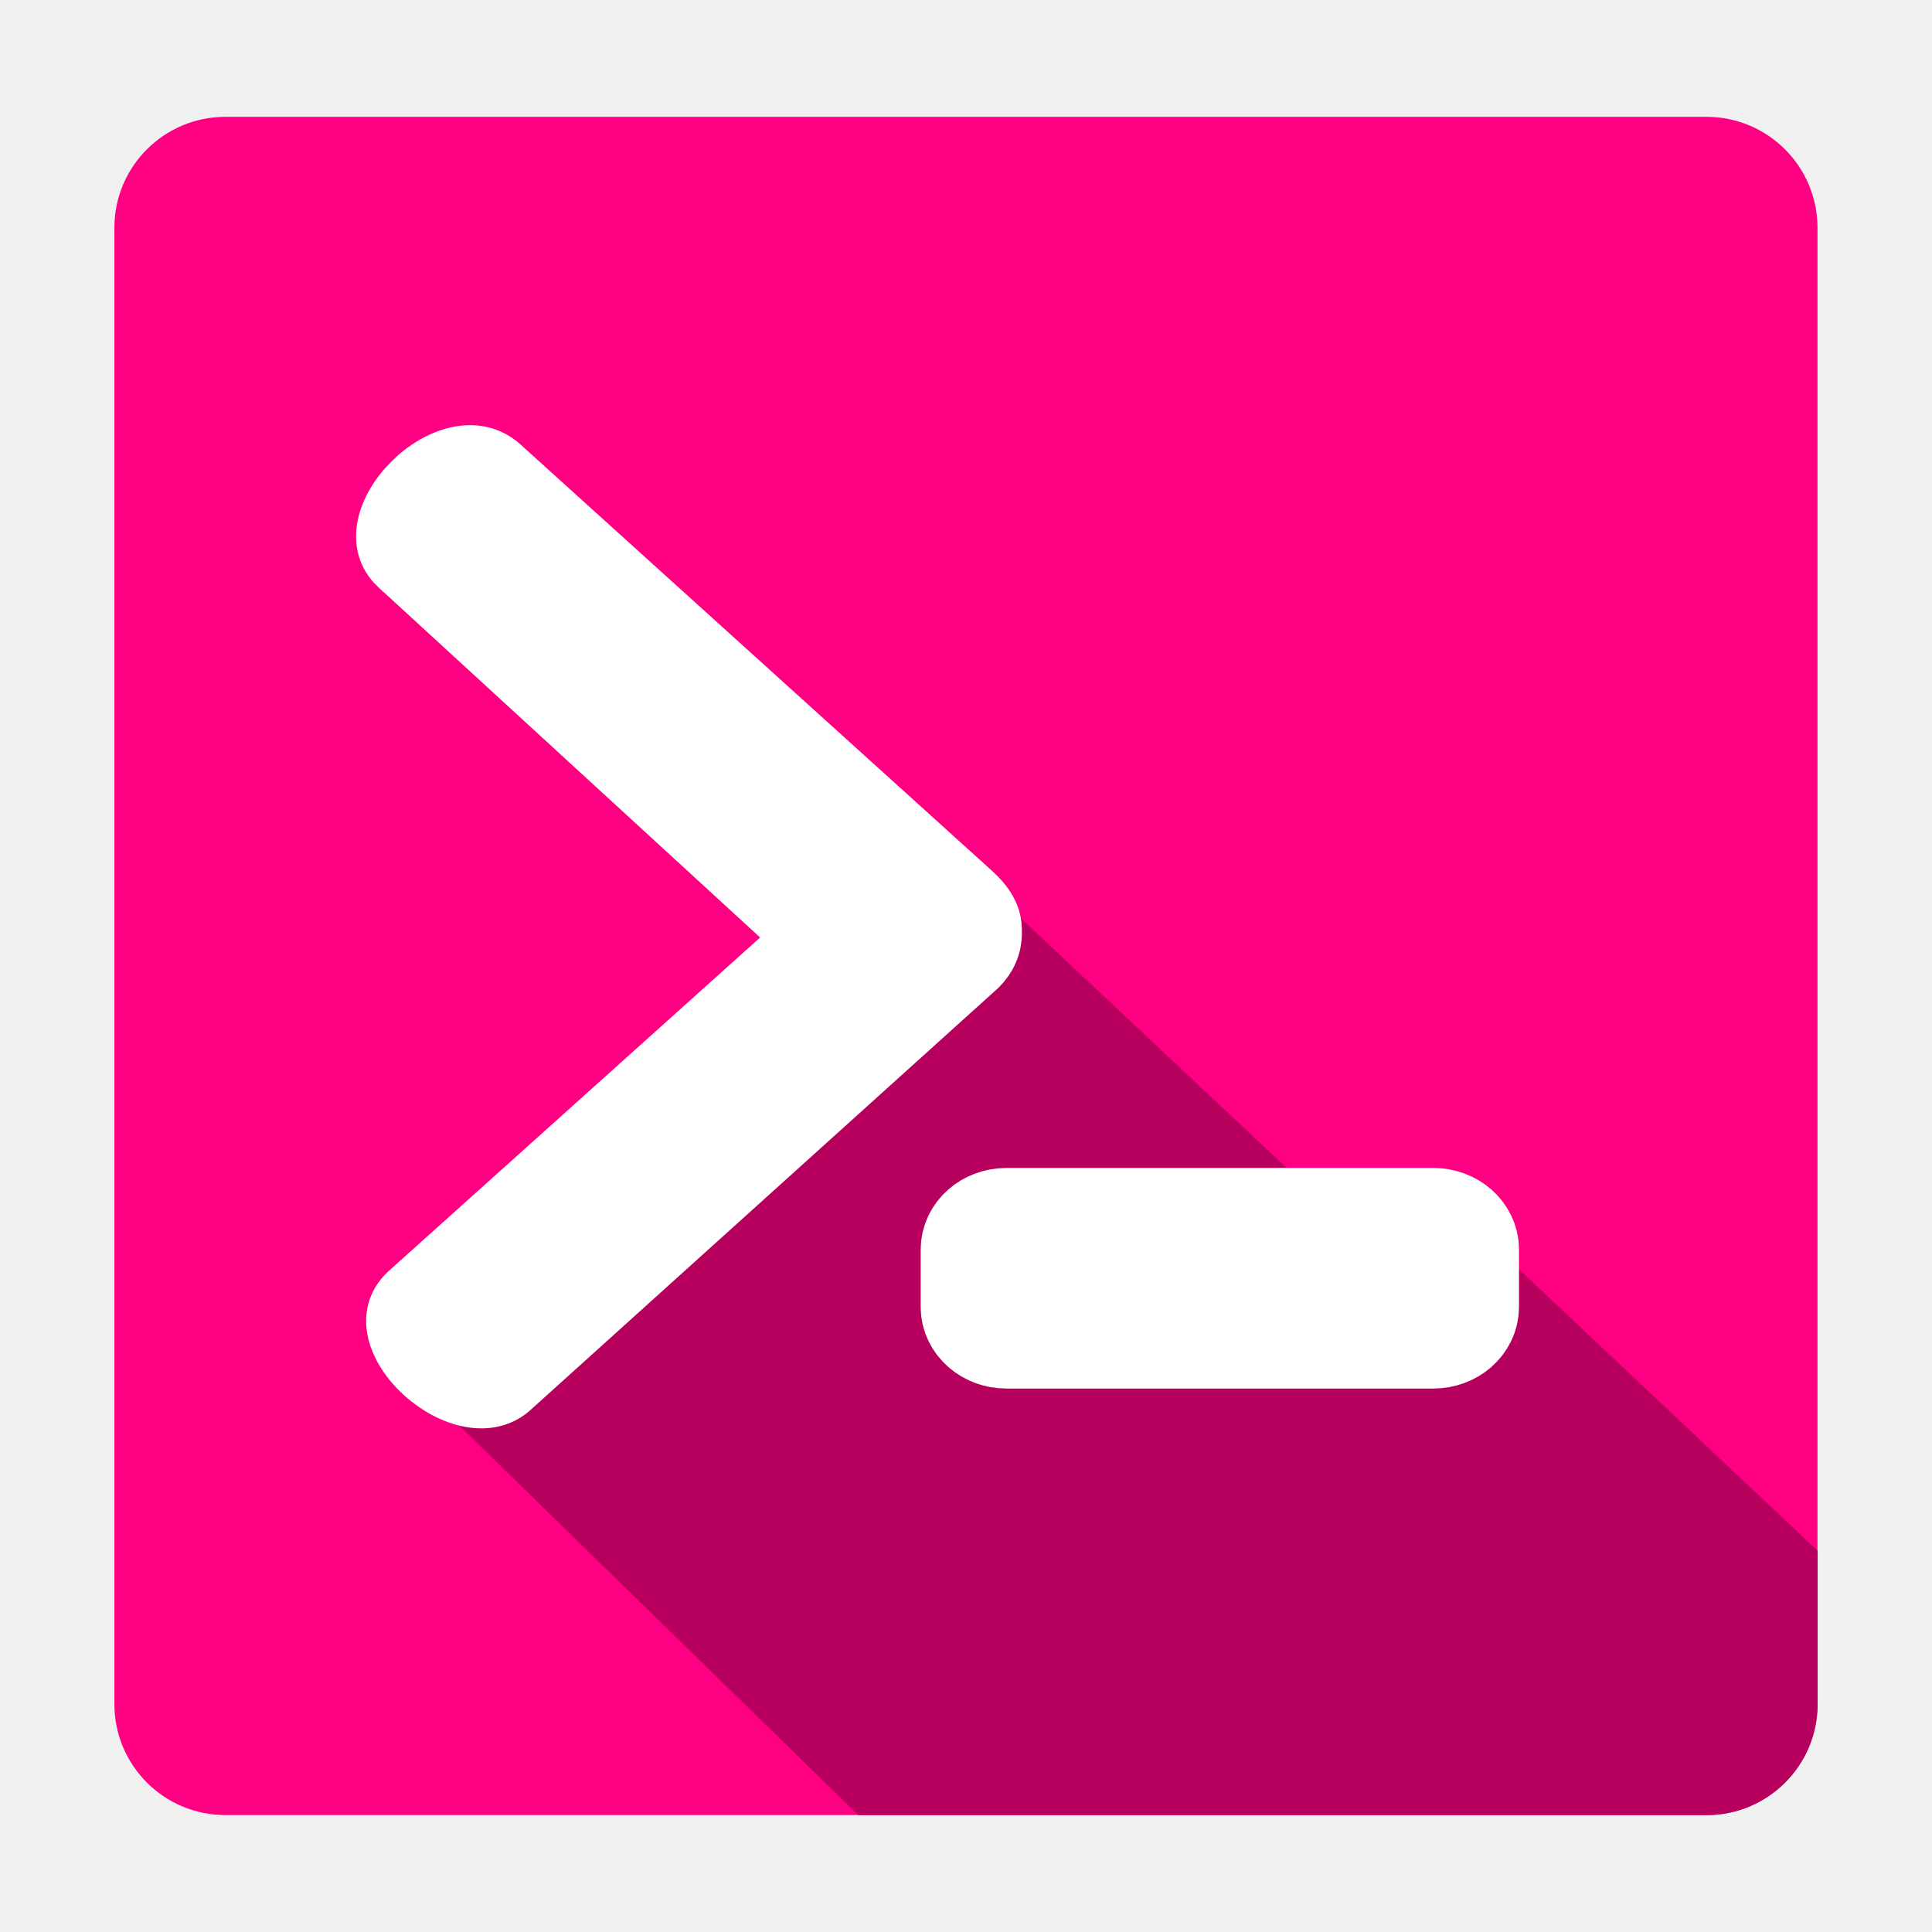
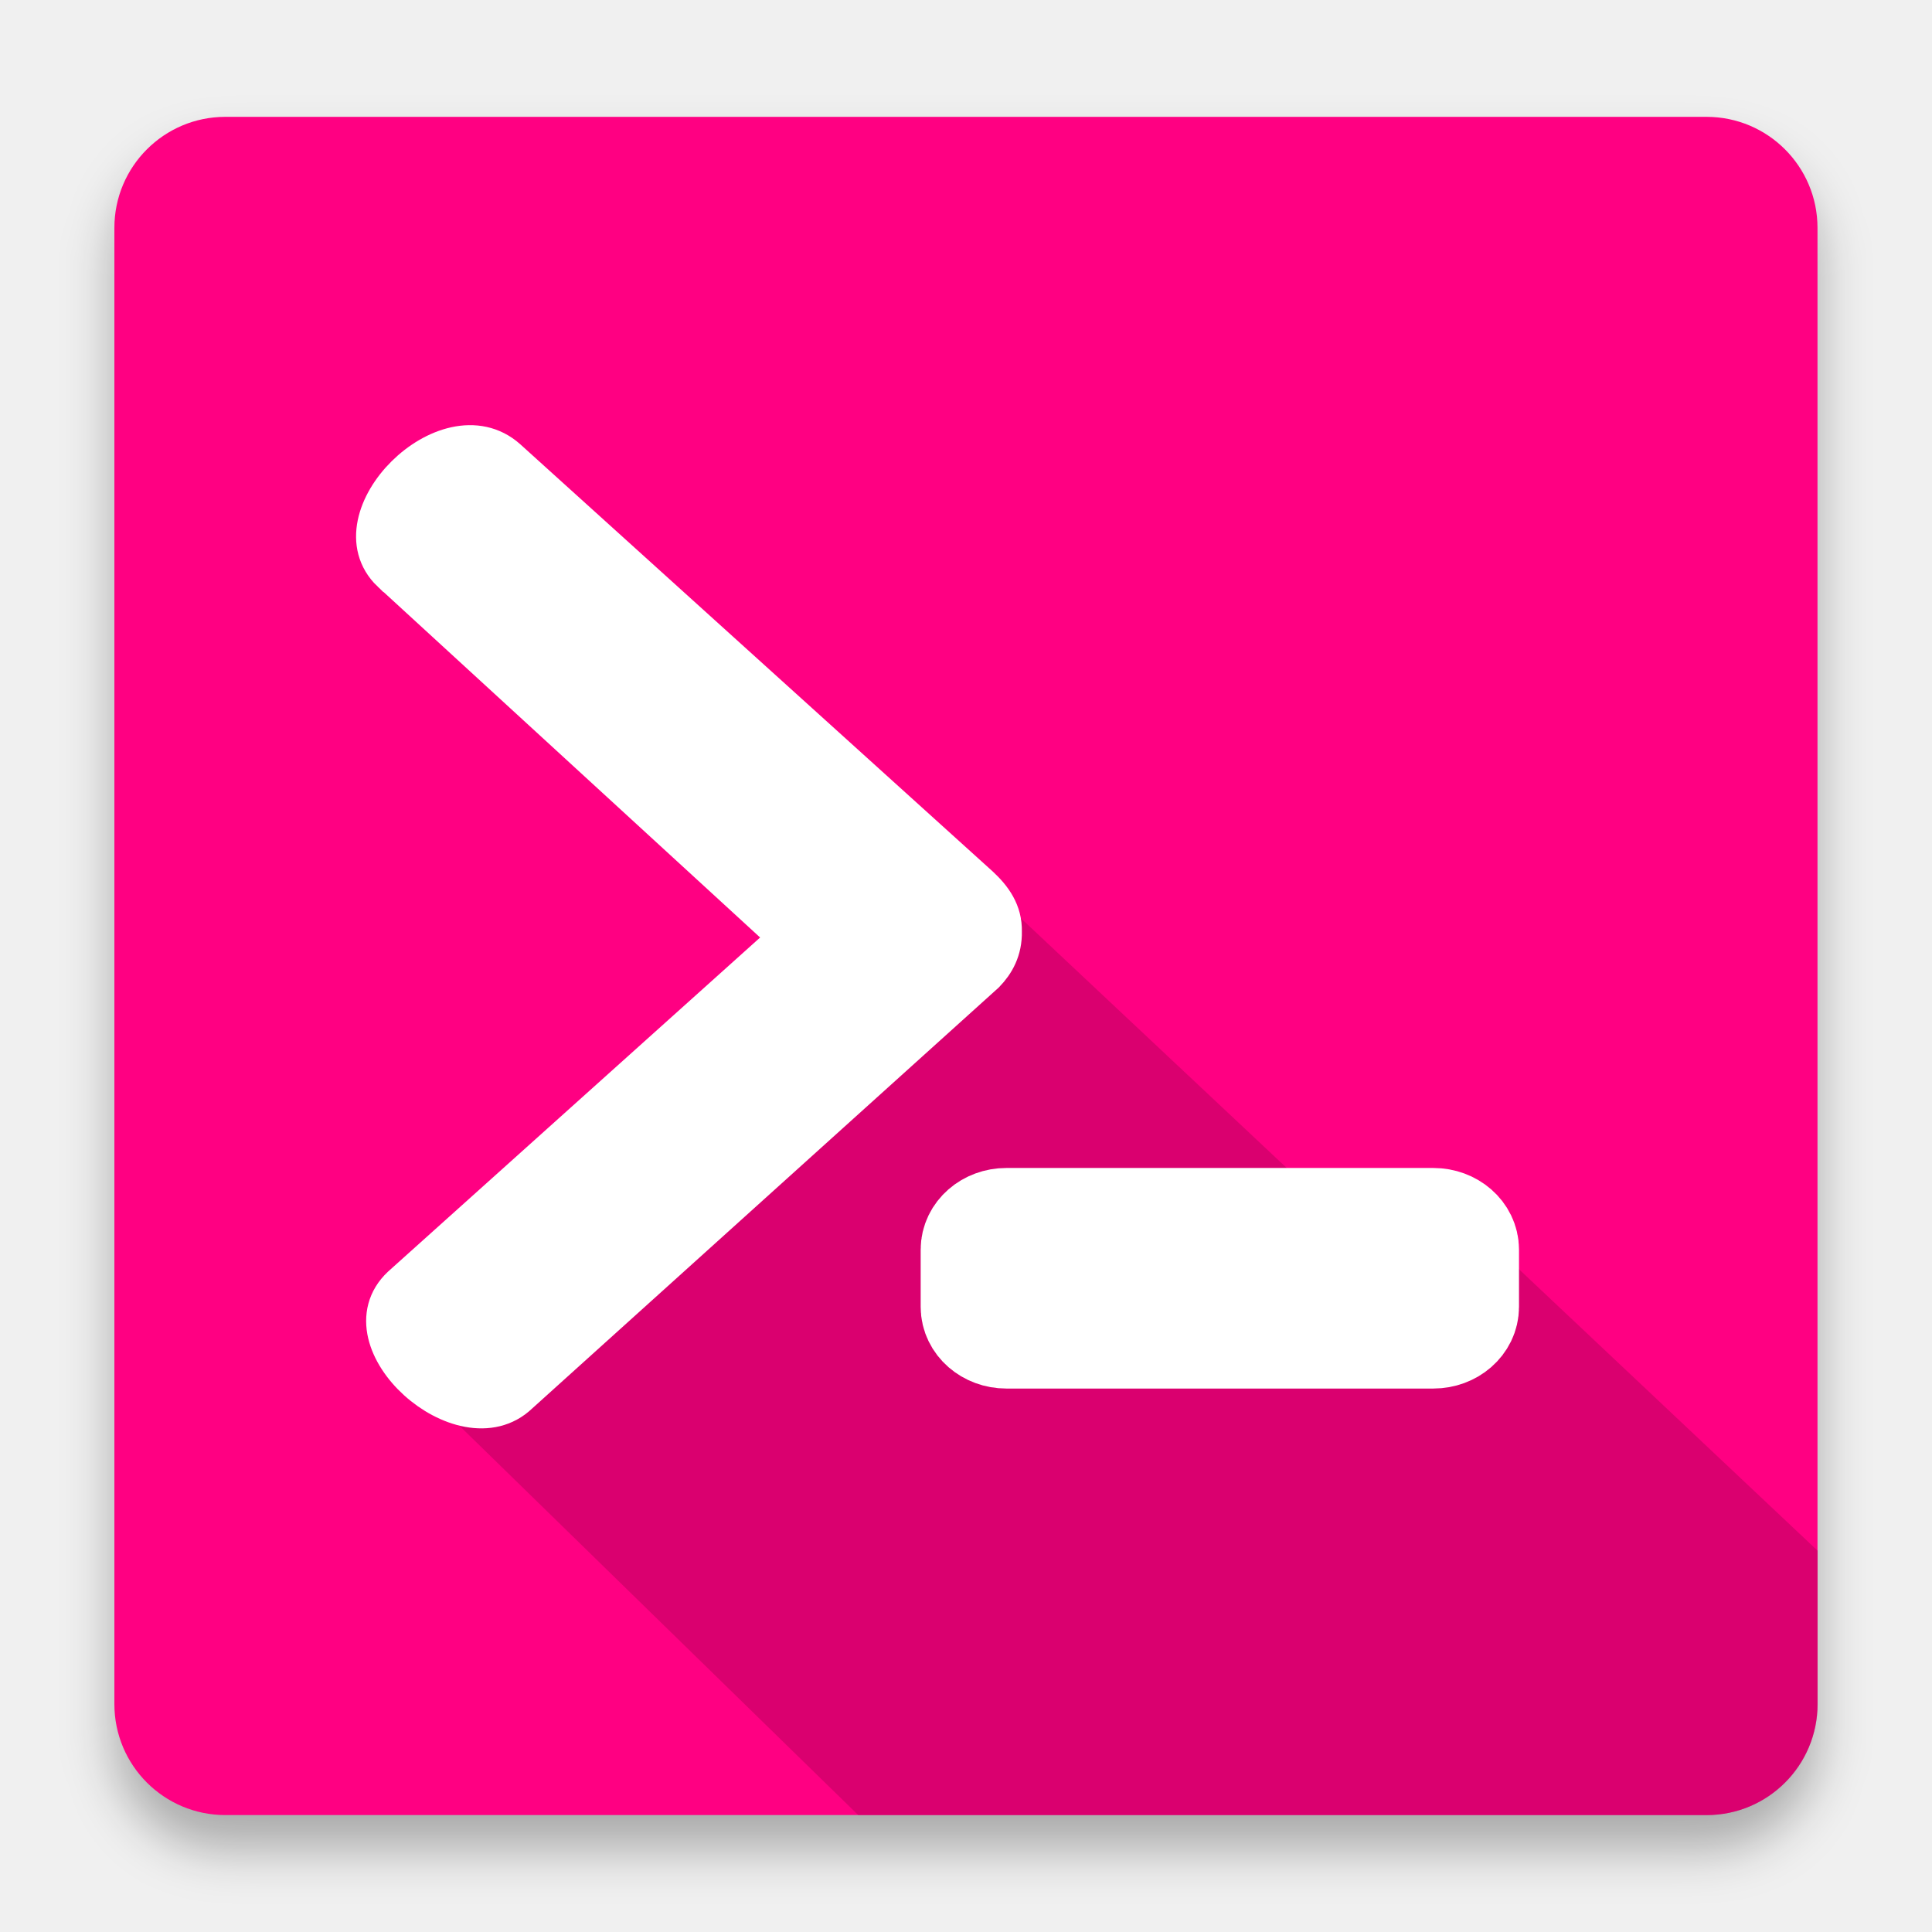
<svg xmlns="http://www.w3.org/2000/svg" id="svg2" version="1.1" width="48" height="48">
-   <defs id="defs6" />
+   <defs id="defs6">
+     <filter style="color-interpolation-filters:sRGB" id="filter4154" x="-0.036" width="1.072" y="-0.036" height="1.072">
+       <feGaussianBlur stdDeviation="0.634" id="feGaussianBlur4156" />
+     </filter>
+   </defs>
+   <rect ry="2.757" y="3.742" x="2.842" height="42.192" width="42.313" id="rect4136" style="fill:#000000;fill-opacity:0.294;stroke:none;filter:url(#filter4154)" />
  <rect style="fill:#ff0082;fill-opacity:1;stroke:none" id="rect2987" width="42.313" height="42.192" x="2.842" y="2.903" ry="2.757" />
-   <path style="fill:#b7005d;fill-opacity:1;stroke:none;stroke-width:1px;stroke-linecap:butt;stroke-linejoin:miter;stroke-opacity:1" d="m 24.545,22.046 -2.74,1.067 -11.912,10.824 11.431,11.159 21.074,0 c 1.527,0 2.761,-1.234 2.761,-2.761 l 0,-3.807 -8.733,-8.231 -2.06,0.973 -9.82,-9.224 z" id="path3761" />
+   <path style="fill:#b7005d;fill-opacity:0.5;stroke:none;stroke-width:1px;stroke-linecap:butt;stroke-linejoin:miter;stroke-opacity:1" d="m 24.545,22.046 -2.74,1.067 -11.912,10.824 11.431,11.159 21.074,0 c 1.527,0 2.761,-1.234 2.761,-2.761 l 0,-3.807 -8.733,-8.231 -2.06,0.973 -9.82,-9.224 z" id="path3761" />
  <path style="fill:#ffffff;stroke:#ffffff;stroke-width:1px;stroke-linecap:butt;stroke-linejoin:miter;stroke-opacity:1" d="m 9.725,14.209 9.904,9.087 -9.651,8.666 c -1.43,1.35 1.524,3.984 2.901,2.667 l 11.59,-10.457 c 0.243,-0.251 0.429,-0.579 0.419,-1.029 0.011,-0.474 -0.235,-0.819 -0.562,-1.123 L 12.589,11.407 c -1.481,-1.315 -4.252,1.471 -2.865,2.802 z" id="path3757" />
  <rect style="fill:#ffffff;fill-opacity:1;stroke:#ffffff;stroke-width:2.7;stroke-linecap:square;stroke-linejoin:miter;stroke-miterlimit:4;stroke-dasharray:none;stroke-opacity:1" id="rect3759" width="12.165" height="2.78" x="24.224" y="30.368" ry="0.679" rx="0.778" />
</svg>
